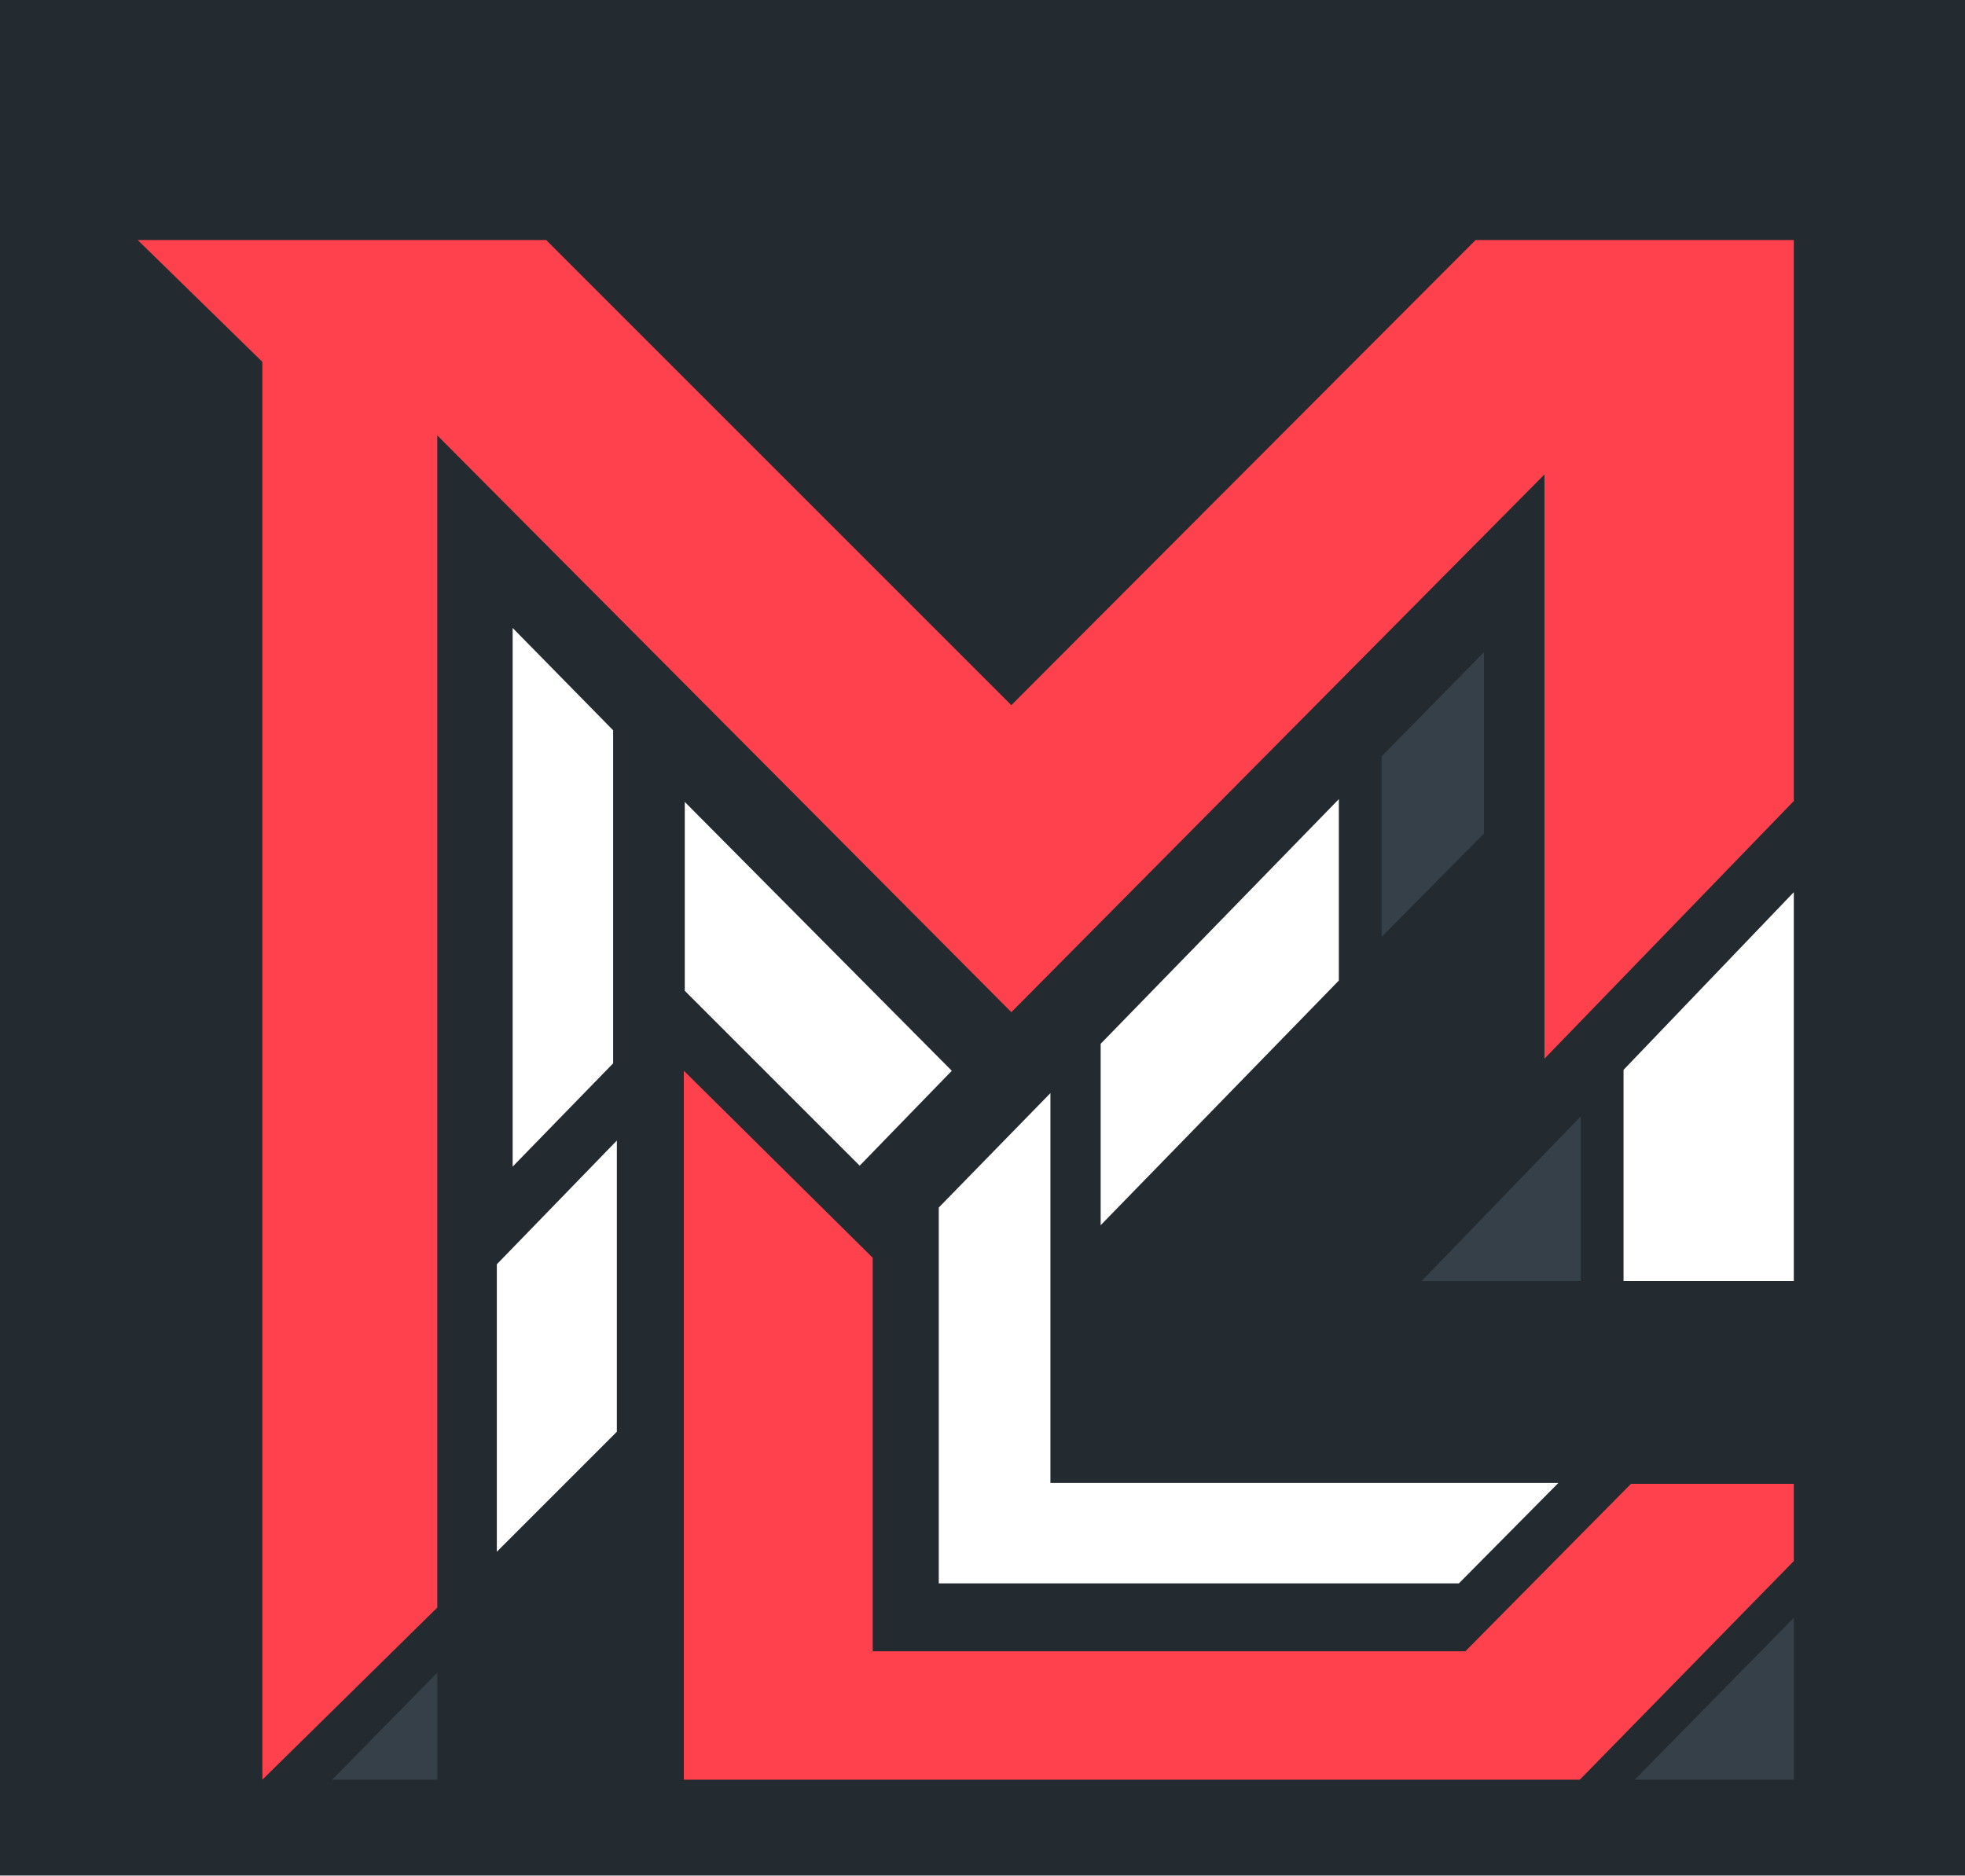
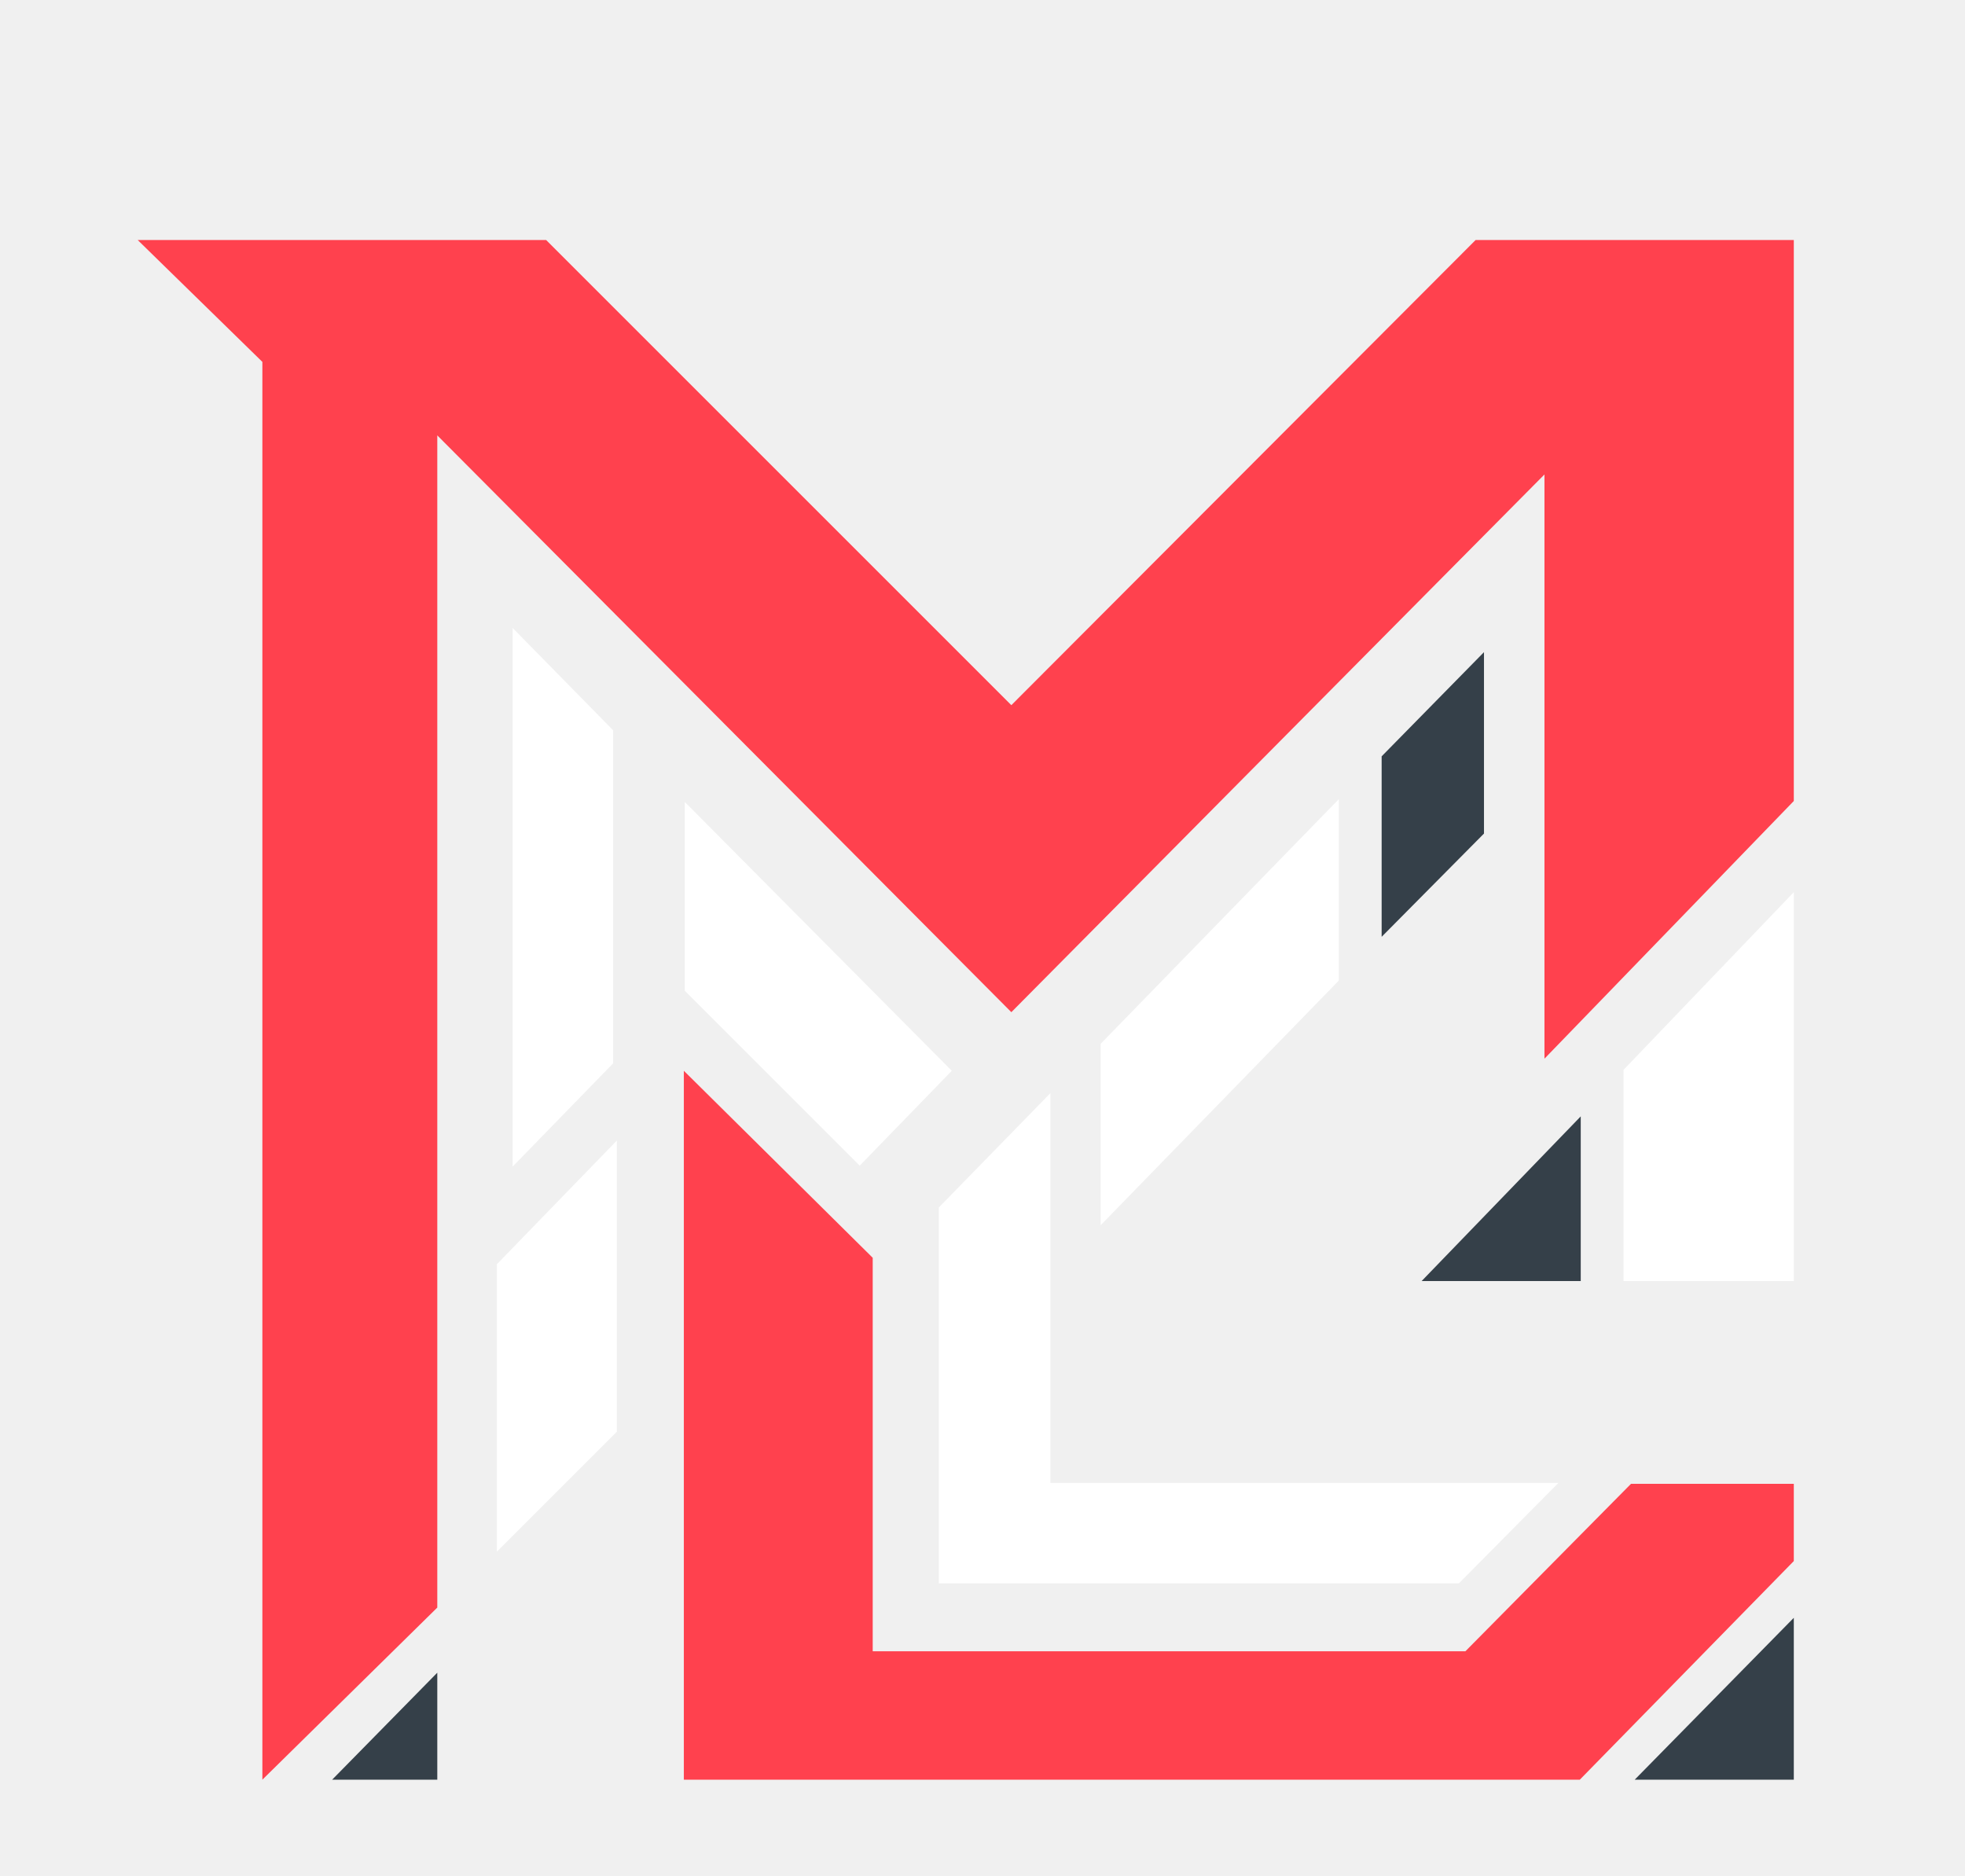
<svg xmlns="http://www.w3.org/2000/svg" viewBox="0 0 2112 2016" width="2112" height="2016" role="img" aria-label="Mod Loader monogram">
-   <rect x="0" y="0" width="2112" height="2016" fill="#242B30" />
  <polygon fill="#FF414E" points="148,258 587,258 1087,758 1586,258 1928,258 1928,861 1660,1138 1660,510 1087,1088 470,468 470,1728 282,1913 282,389" />
  <polygon fill="#FF414E" points="735,1151 938,1352 938,1775 1575,1775 1753,1595 1928,1595 1928,1678 1698,1913 735,1913" />
  <polygon fill="#FFFFFF" points="551,675 659,785 659,1143 551,1254" />
  <polygon fill="#FFFFFF" points="534,1359 663,1226 663,1539 534,1668" />
  <polygon fill="#FFFFFF" points="736,862 1023,1151 924,1253 736,1065" />
  <polygon fill="#FFFFFF" points="1183,1122 1439,859 1439,1054 1183,1317" />
  <polygon fill="#FFFFFF" points="1009,1298 1129,1175 1129,1594 1675,1594 1568,1702 1009,1702" />
  <polygon fill="#FFFFFF" points="1745,1150 1928,959 1928,1377 1745,1377" />
  <polygon fill="#354049" points="1485,813 1595,701 1595,896 1485,1007" />
  <polygon fill="#354049" points="1528,1377 1699,1200 1699,1377" />
  <polygon fill="#354049" points="357,1913 470,1798 470,1913" />
  <polygon fill="#354049" points="1757,1913 1928,1739 1928,1913" />
</svg>
